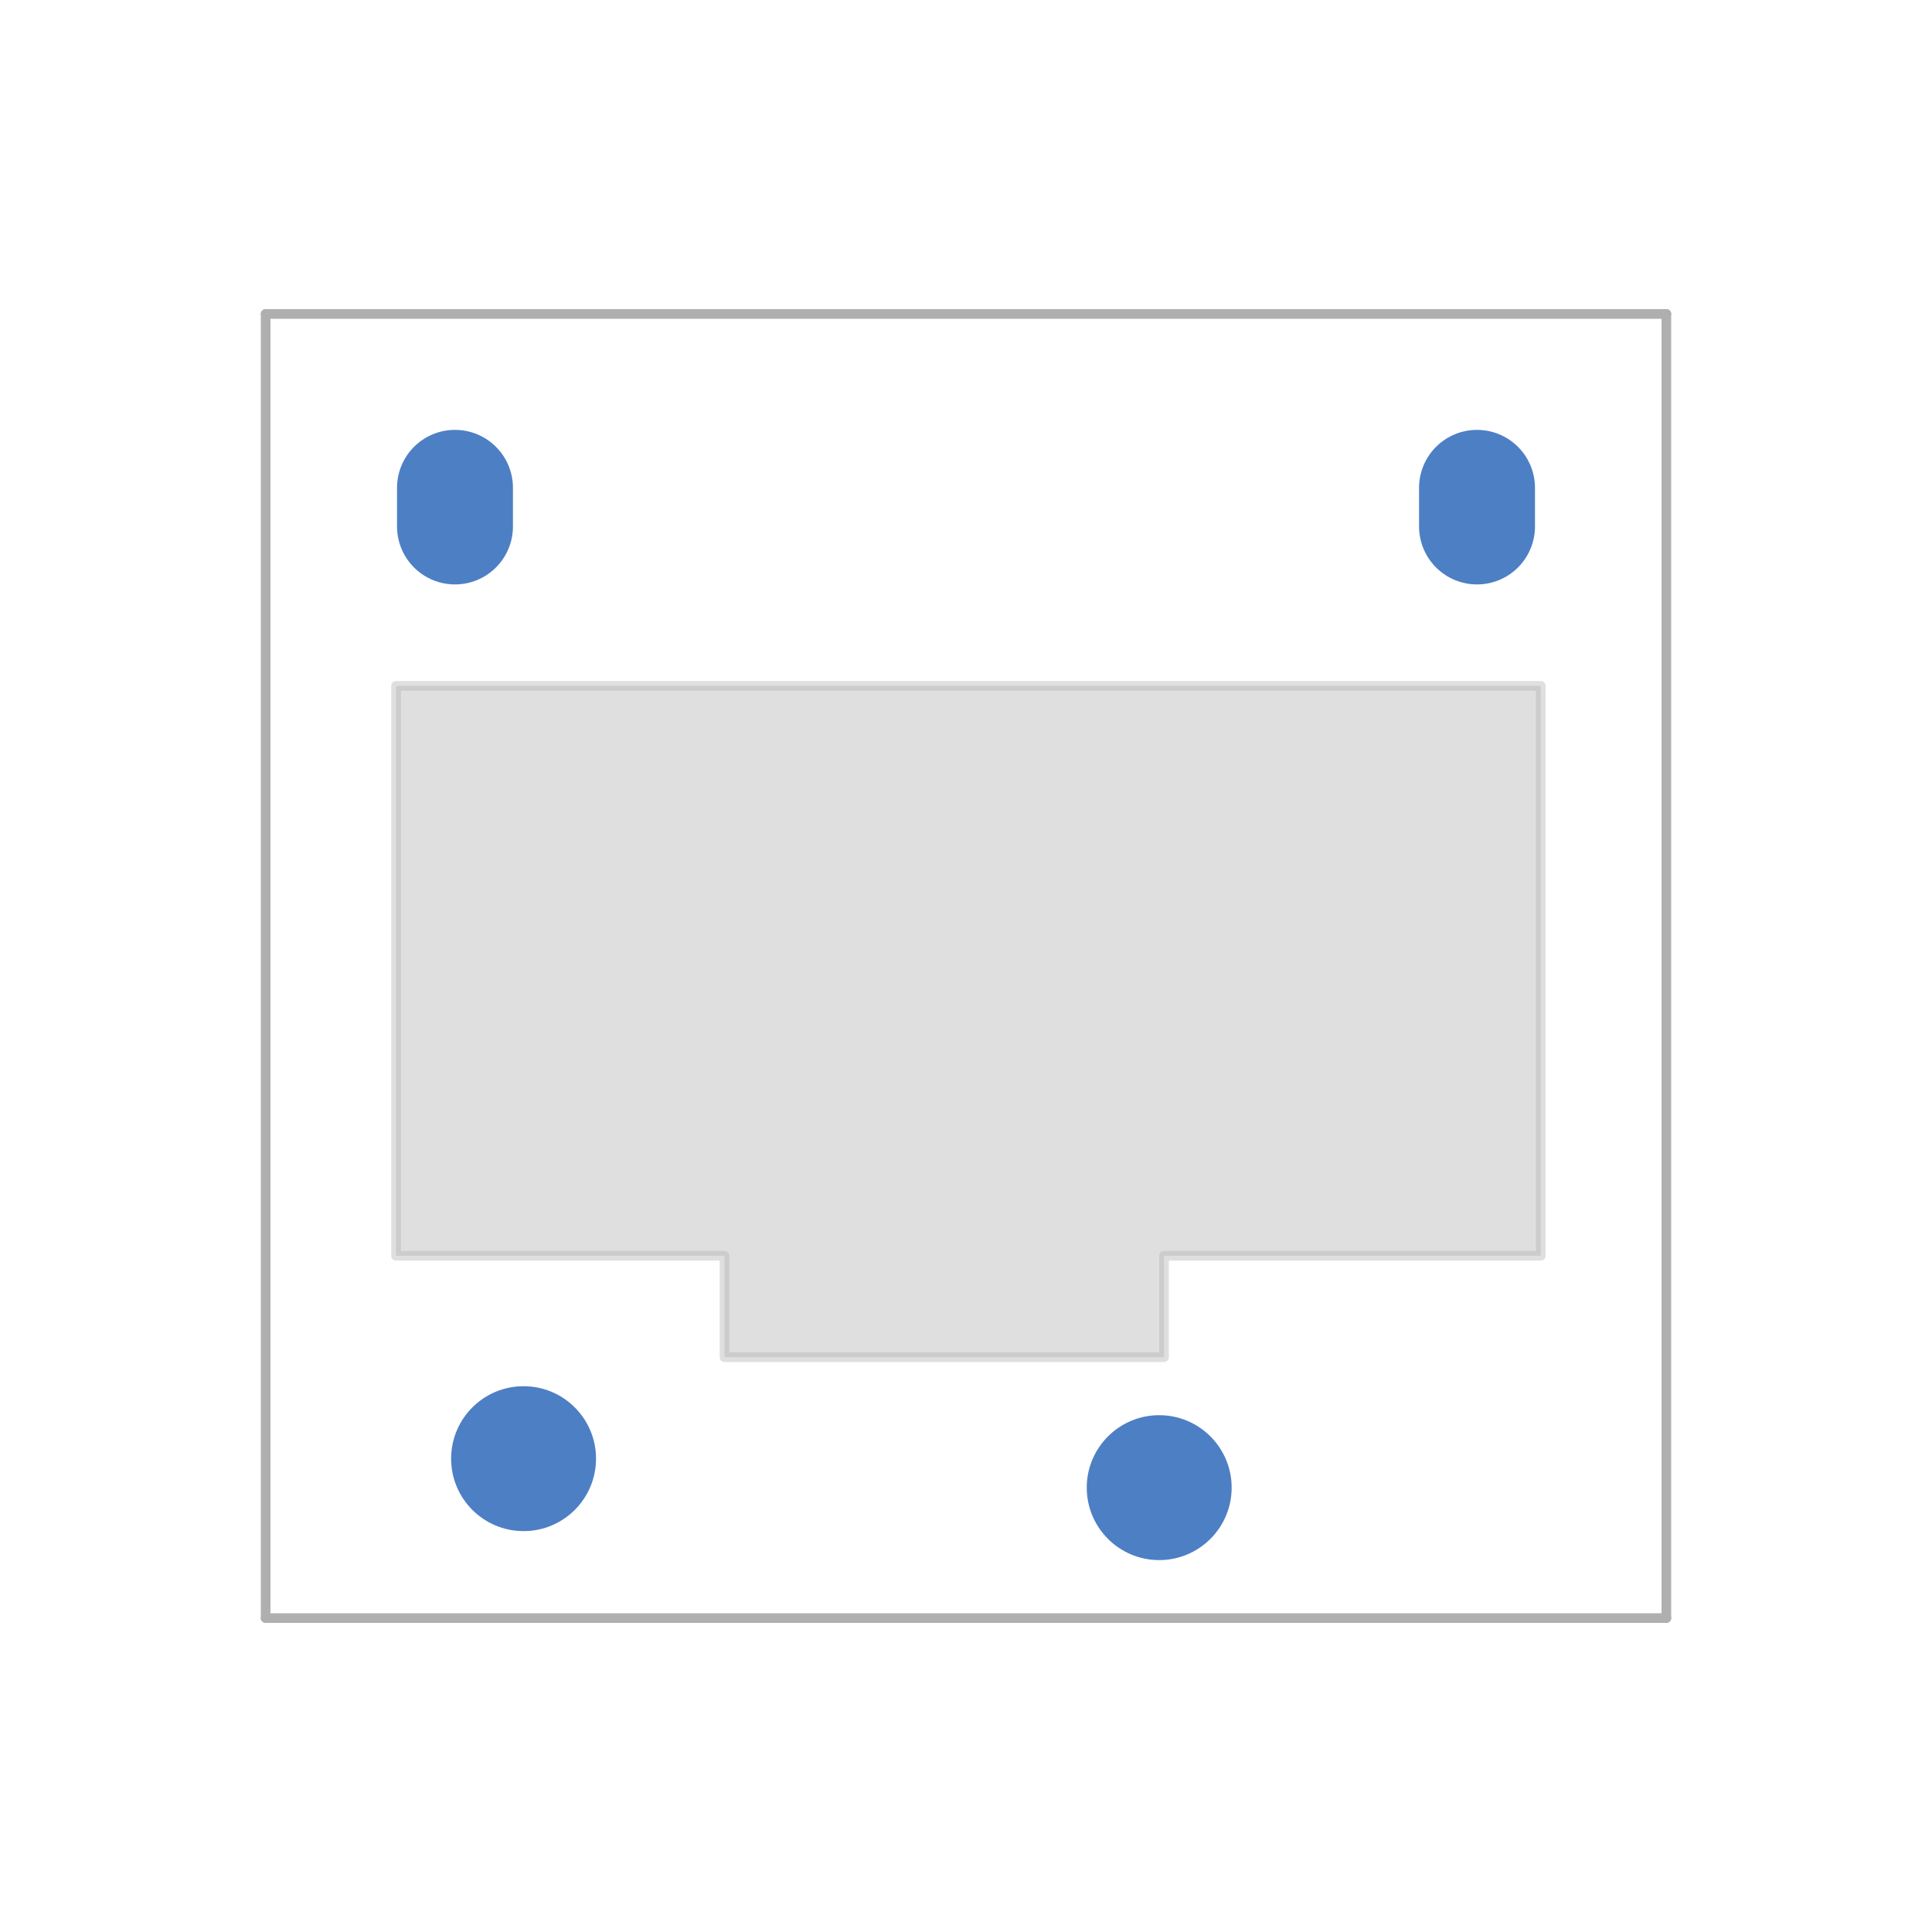
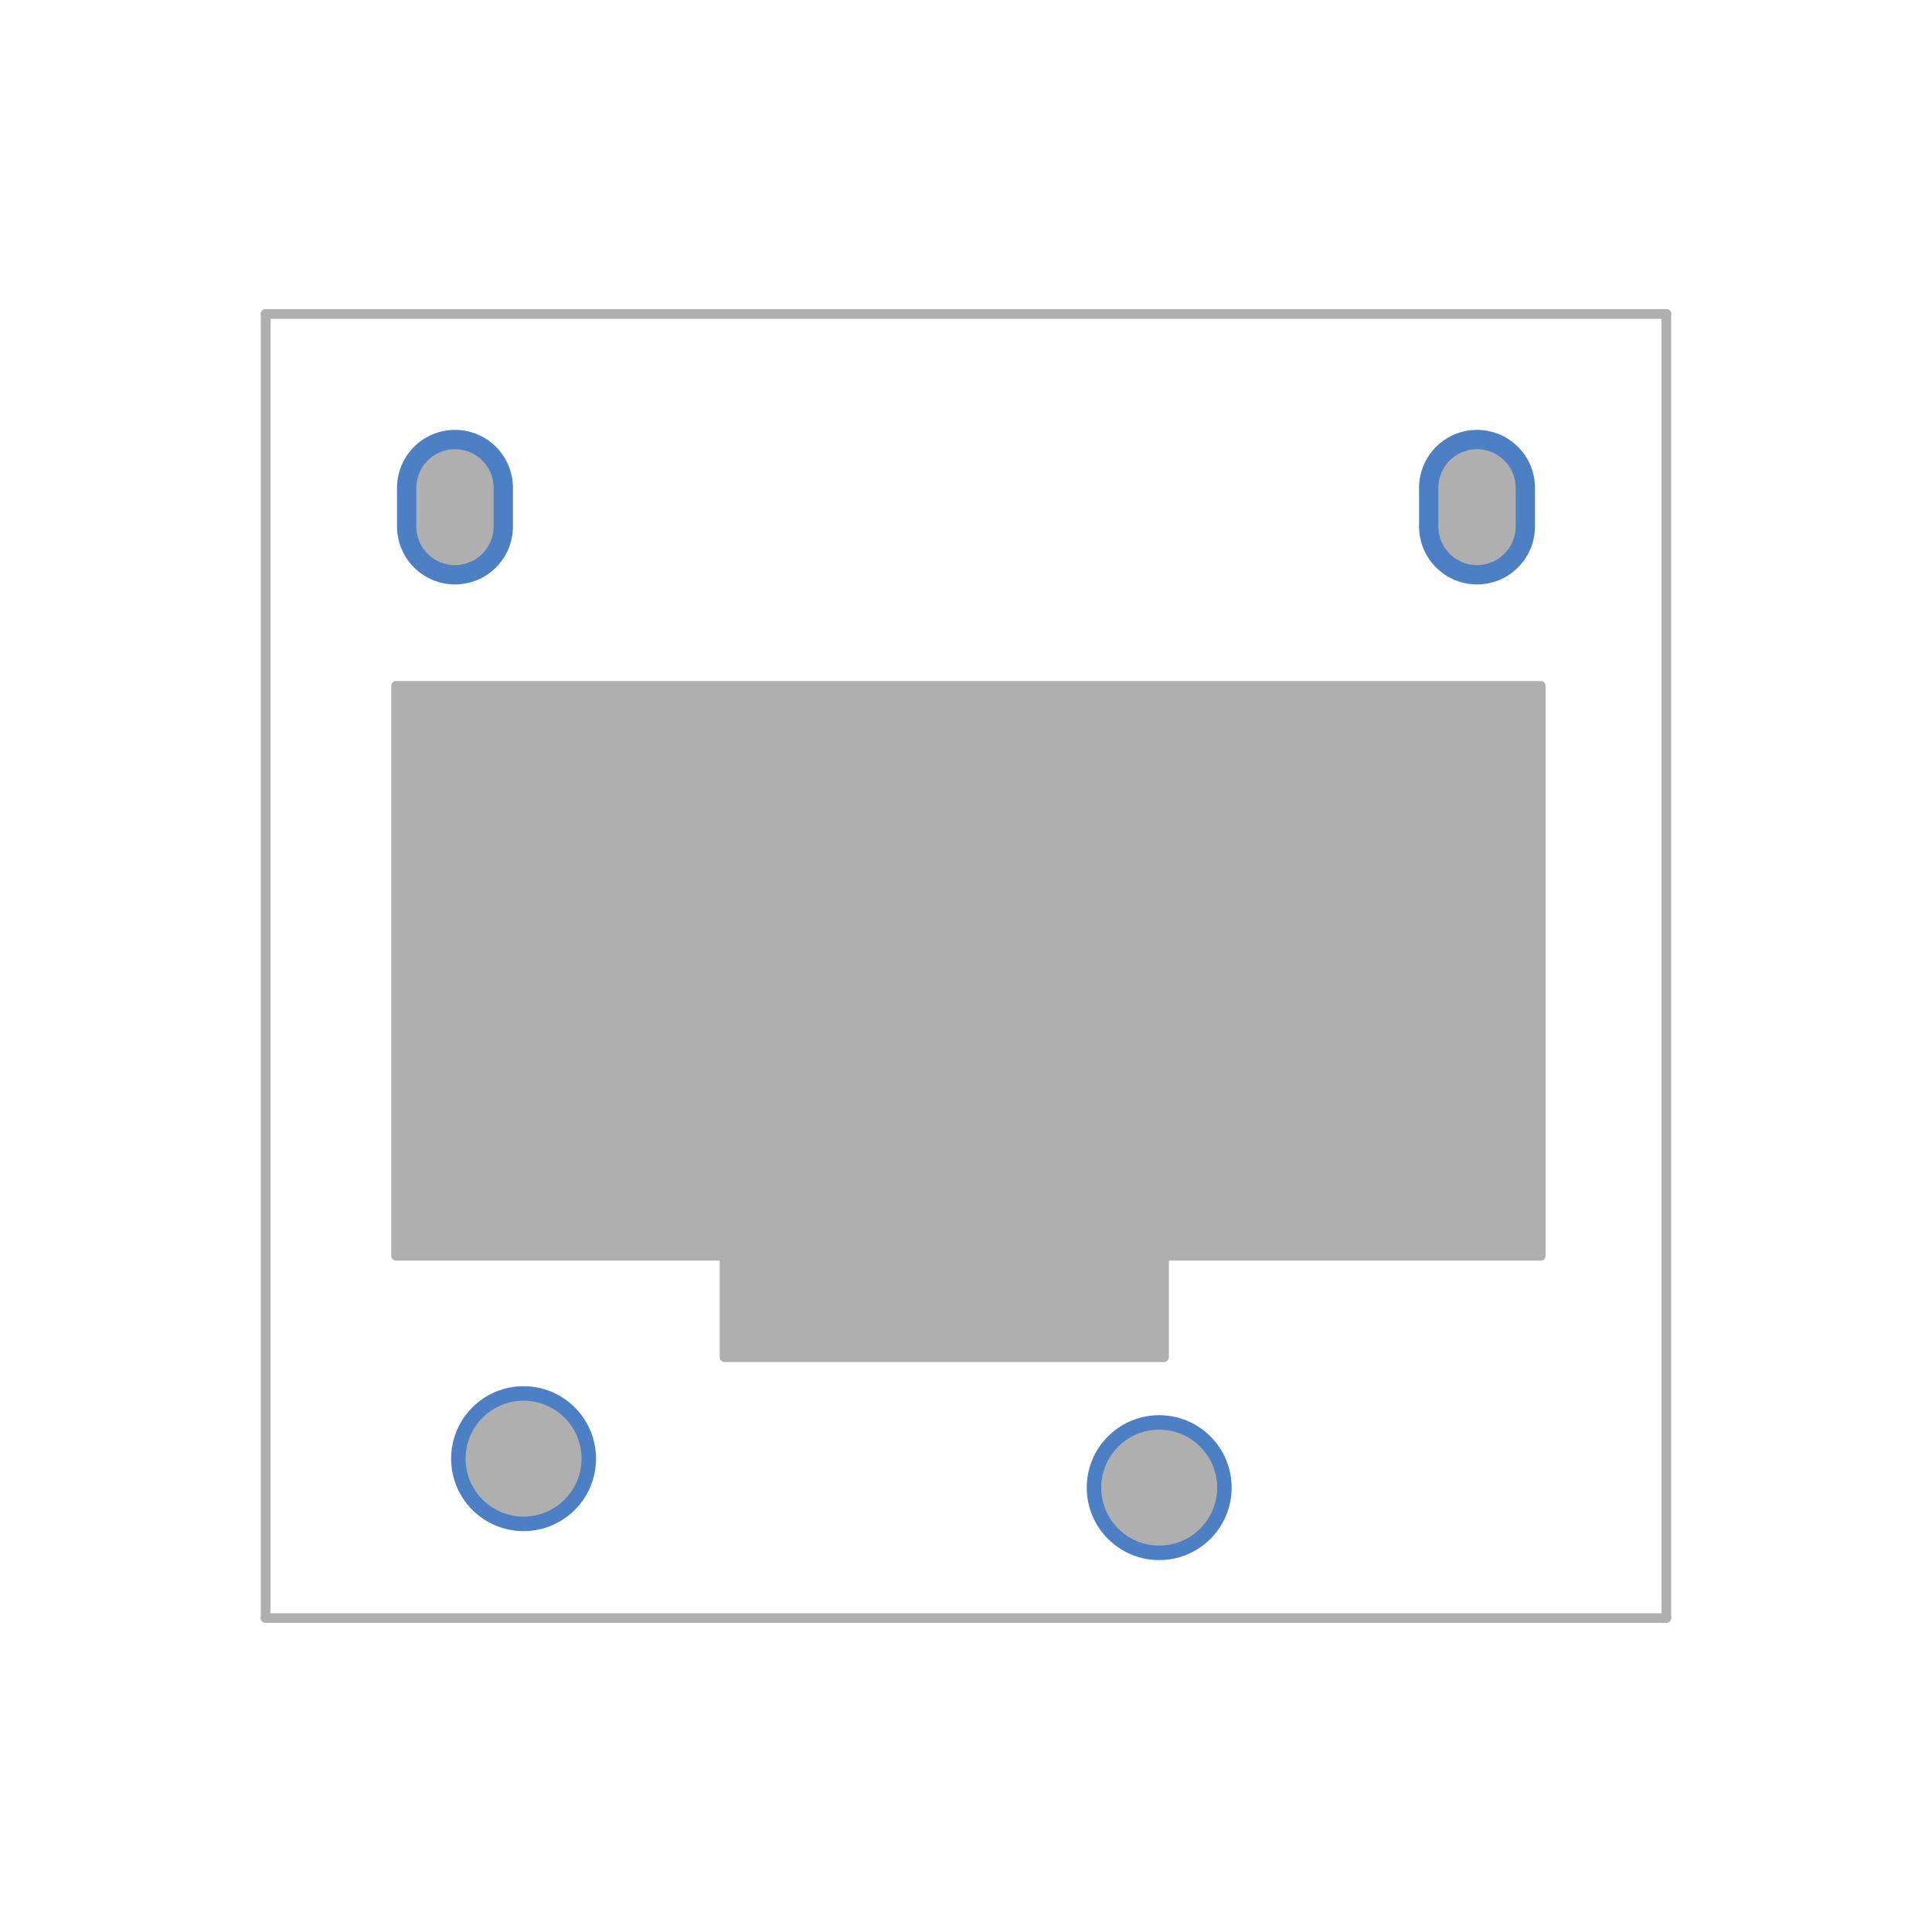
<svg xmlns="http://www.w3.org/2000/svg" version="1.1" width="20mm" height="20mm" viewBox="-10 -10 20 20">
  <g style="fill:none;stroke:#AFAFAF;stroke-width:0.1;stroke-opacity:1;stroke-linecap:round;stroke-linejoin:round;">
    <path d="M-7.25 -6.75 L-7.25 6.75 " />
    <path d="M-7.25 6.75 L7.25 6.75 " />
    <path d="M7.25 -6.75 L-7.25 -6.75 " />
    <path d="M7.25 6.75 L7.25 -6.75 " />
  </g>
-   <g style="fill:none;stroke:#AFAFAF;stroke-width:0.1;stroke-opacity:0.4;stroke-linecap:round;stroke-linejoin:round;">
-     <path d="M 2.05,3 V 4.05 H -2.5 V 3 H -5.9 V -2.9 H 5.95 V 3 Z" style="fill:#AFAFAF;fill-opacity:0.4" />
+   <g style="fill:none;stroke:#AFAFAF;stroke-width:0.1;stroke-opacity:1.0;stroke-linecap:round;stroke-linejoin:round;">
+     <path d="M 2.05,3 V 4.05 H -2.5 V 3 H -5.9 V -2.9 H 5.95 V 3 Z" style="fill:#AFAFAF;fill-opacity:1.0" />
  </g>
  <g style="fill:none;stroke:#4D7FC4;stroke-width:1.2;stroke-opacity:1;stroke-linecap:round;stroke-linejoin:round;">
+     <path class="hoverable" d="M-5.29 -4.95 L-5.29 -4.55 " />
+     <path class="hoverable" d="M5.29 -4.95 L5.29 -4.55 " />
+   </g>
+   <g style="fill:none;stroke:#AFAFAF;stroke-width:0.8;stroke-opacity:1;stroke-linecap:round;stroke-linejoin:round;">
    <path class="hoverable" d="M-5.29 -4.95 L-5.29 -4.55 " />
    <path class="hoverable" d="M5.29 -4.95 L5.29 -4.55 " />
  </g>
  <g style="fill:#4D7FC4;fill-opacity:1;stroke:none;">
    <circle class="hoverable" cx="2" cy="5.4" r="0.75" />
    <circle class="hoverable" cx="-4.58" cy="5.1" r="0.75" />
  </g>
+   <g style="fill:#AFAFAF;fill-opacity:1;stroke:none;">
+     <circle class="hoverable" cx="2" cy="5.4" r="0.6" />
+     <circle class="hoverable" cx="-4.58" cy="5.1" r="0.6" />
+   </g>
</svg>
